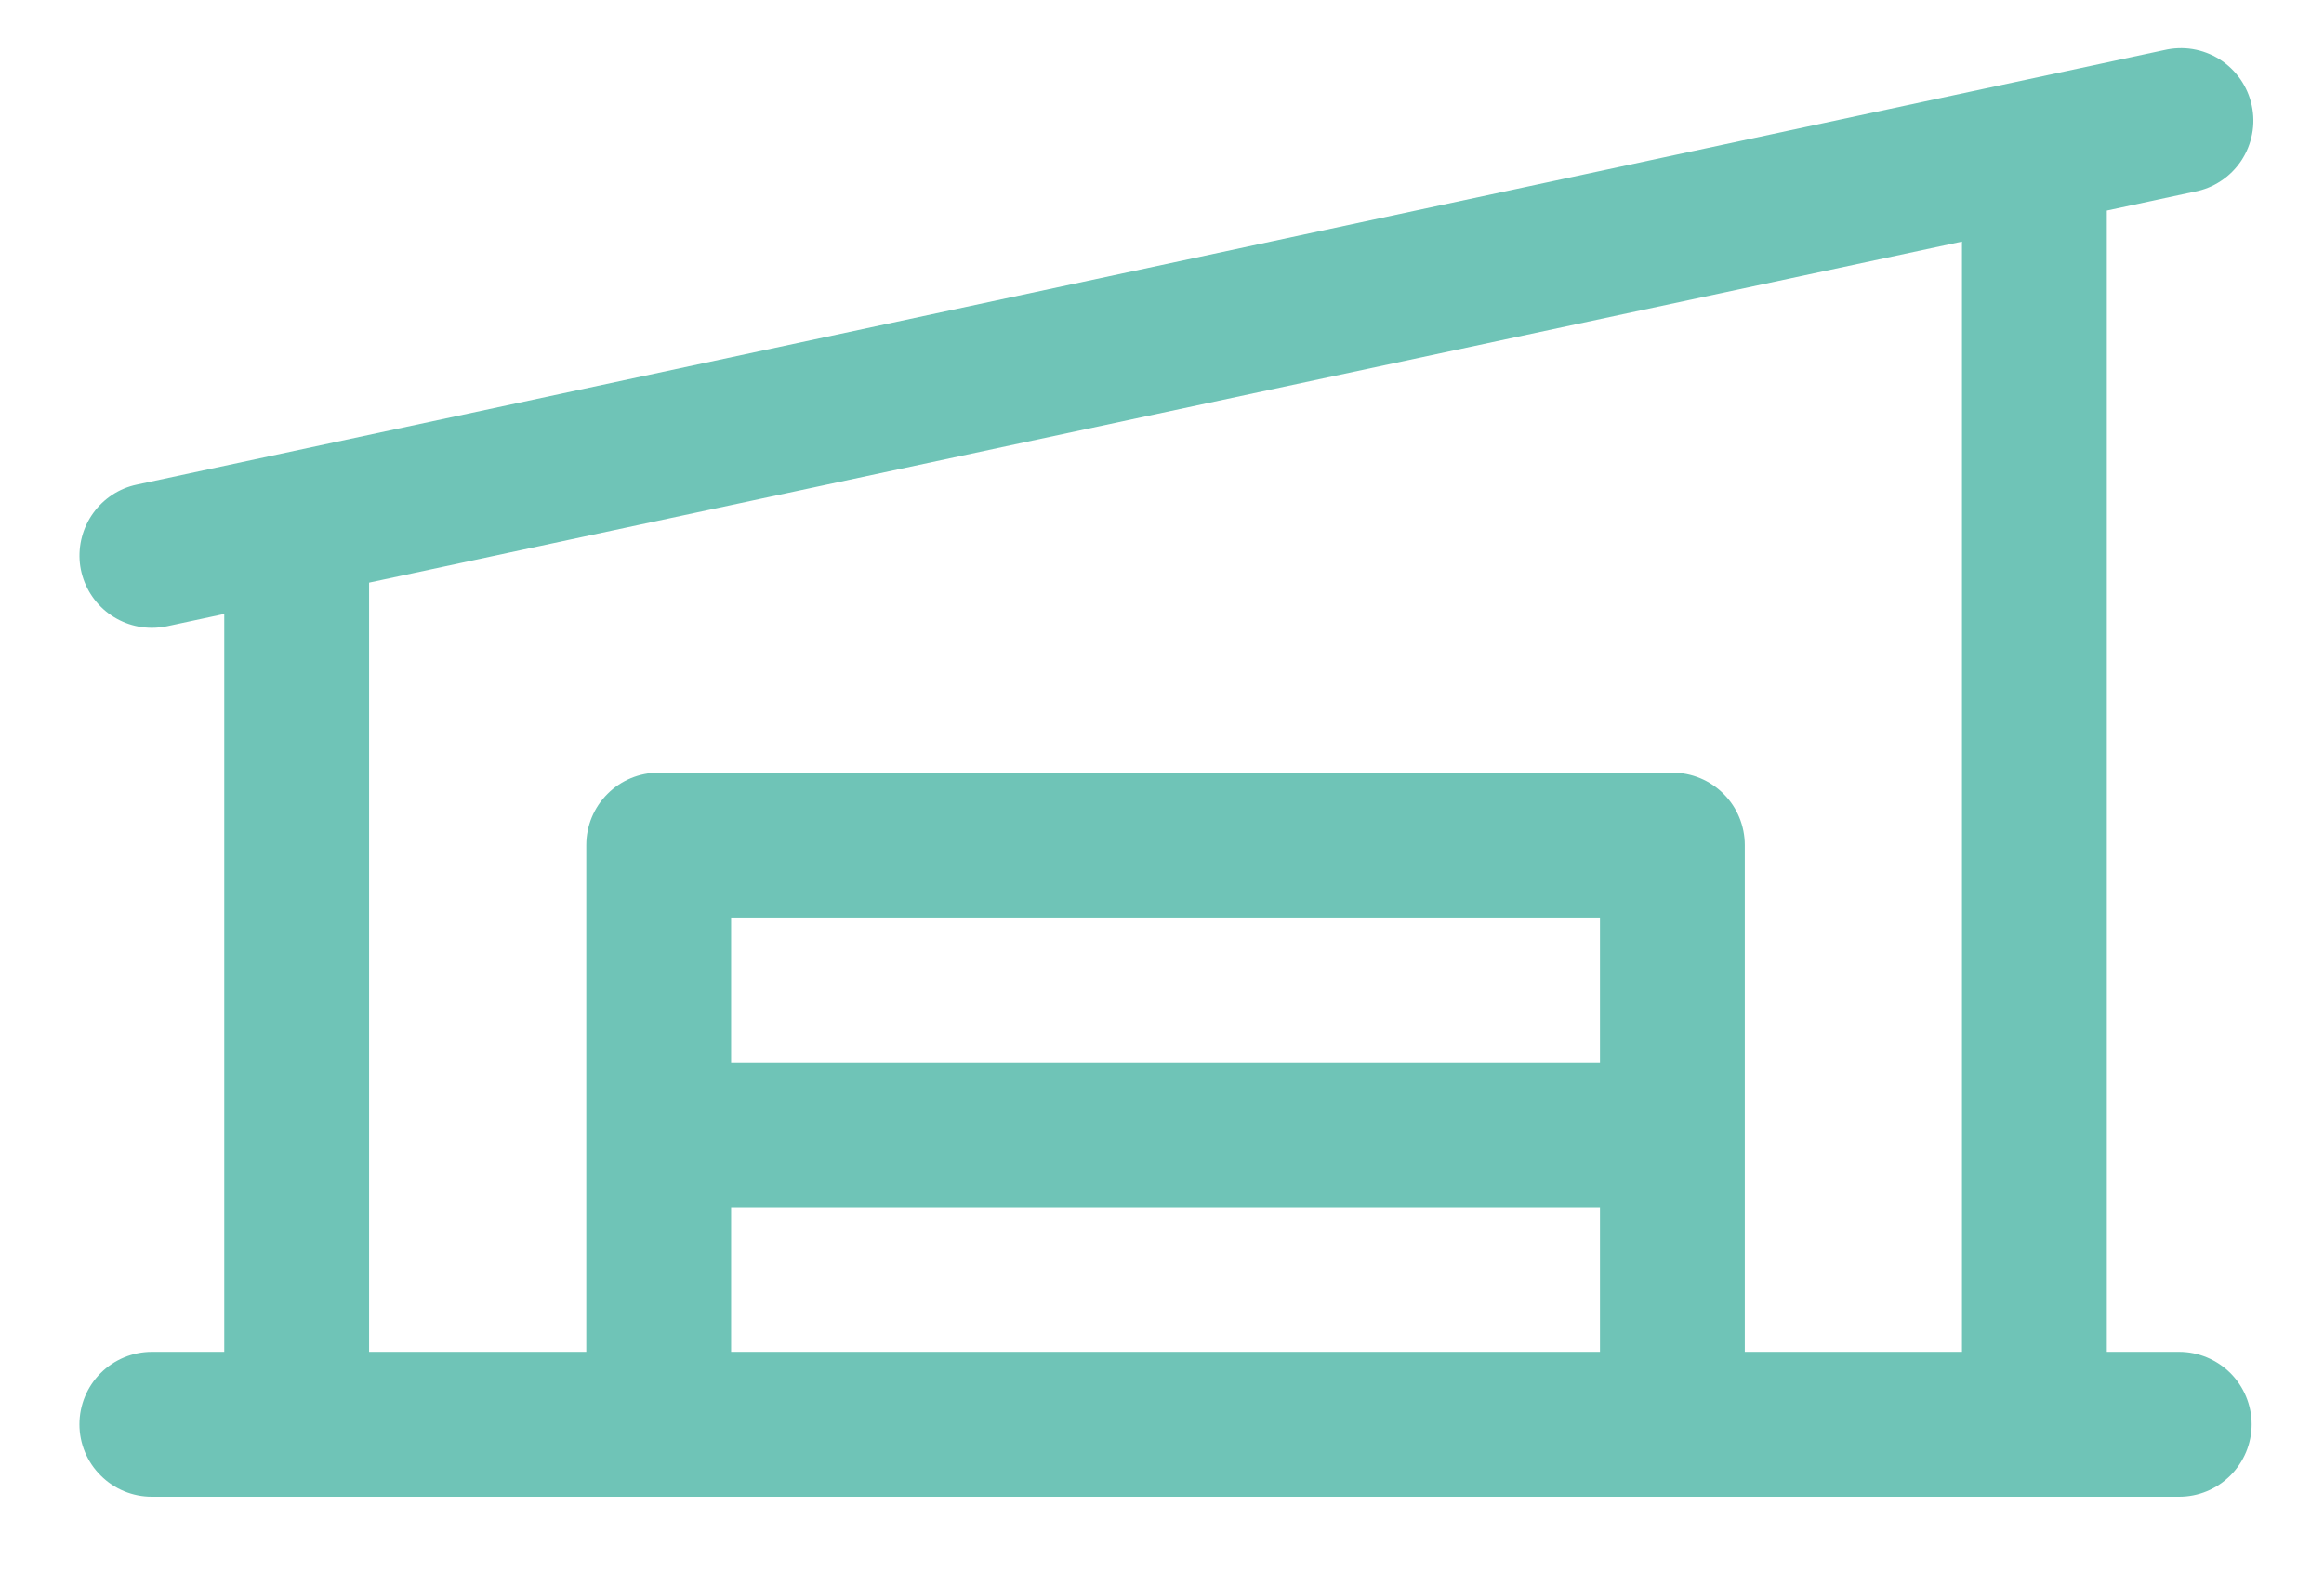
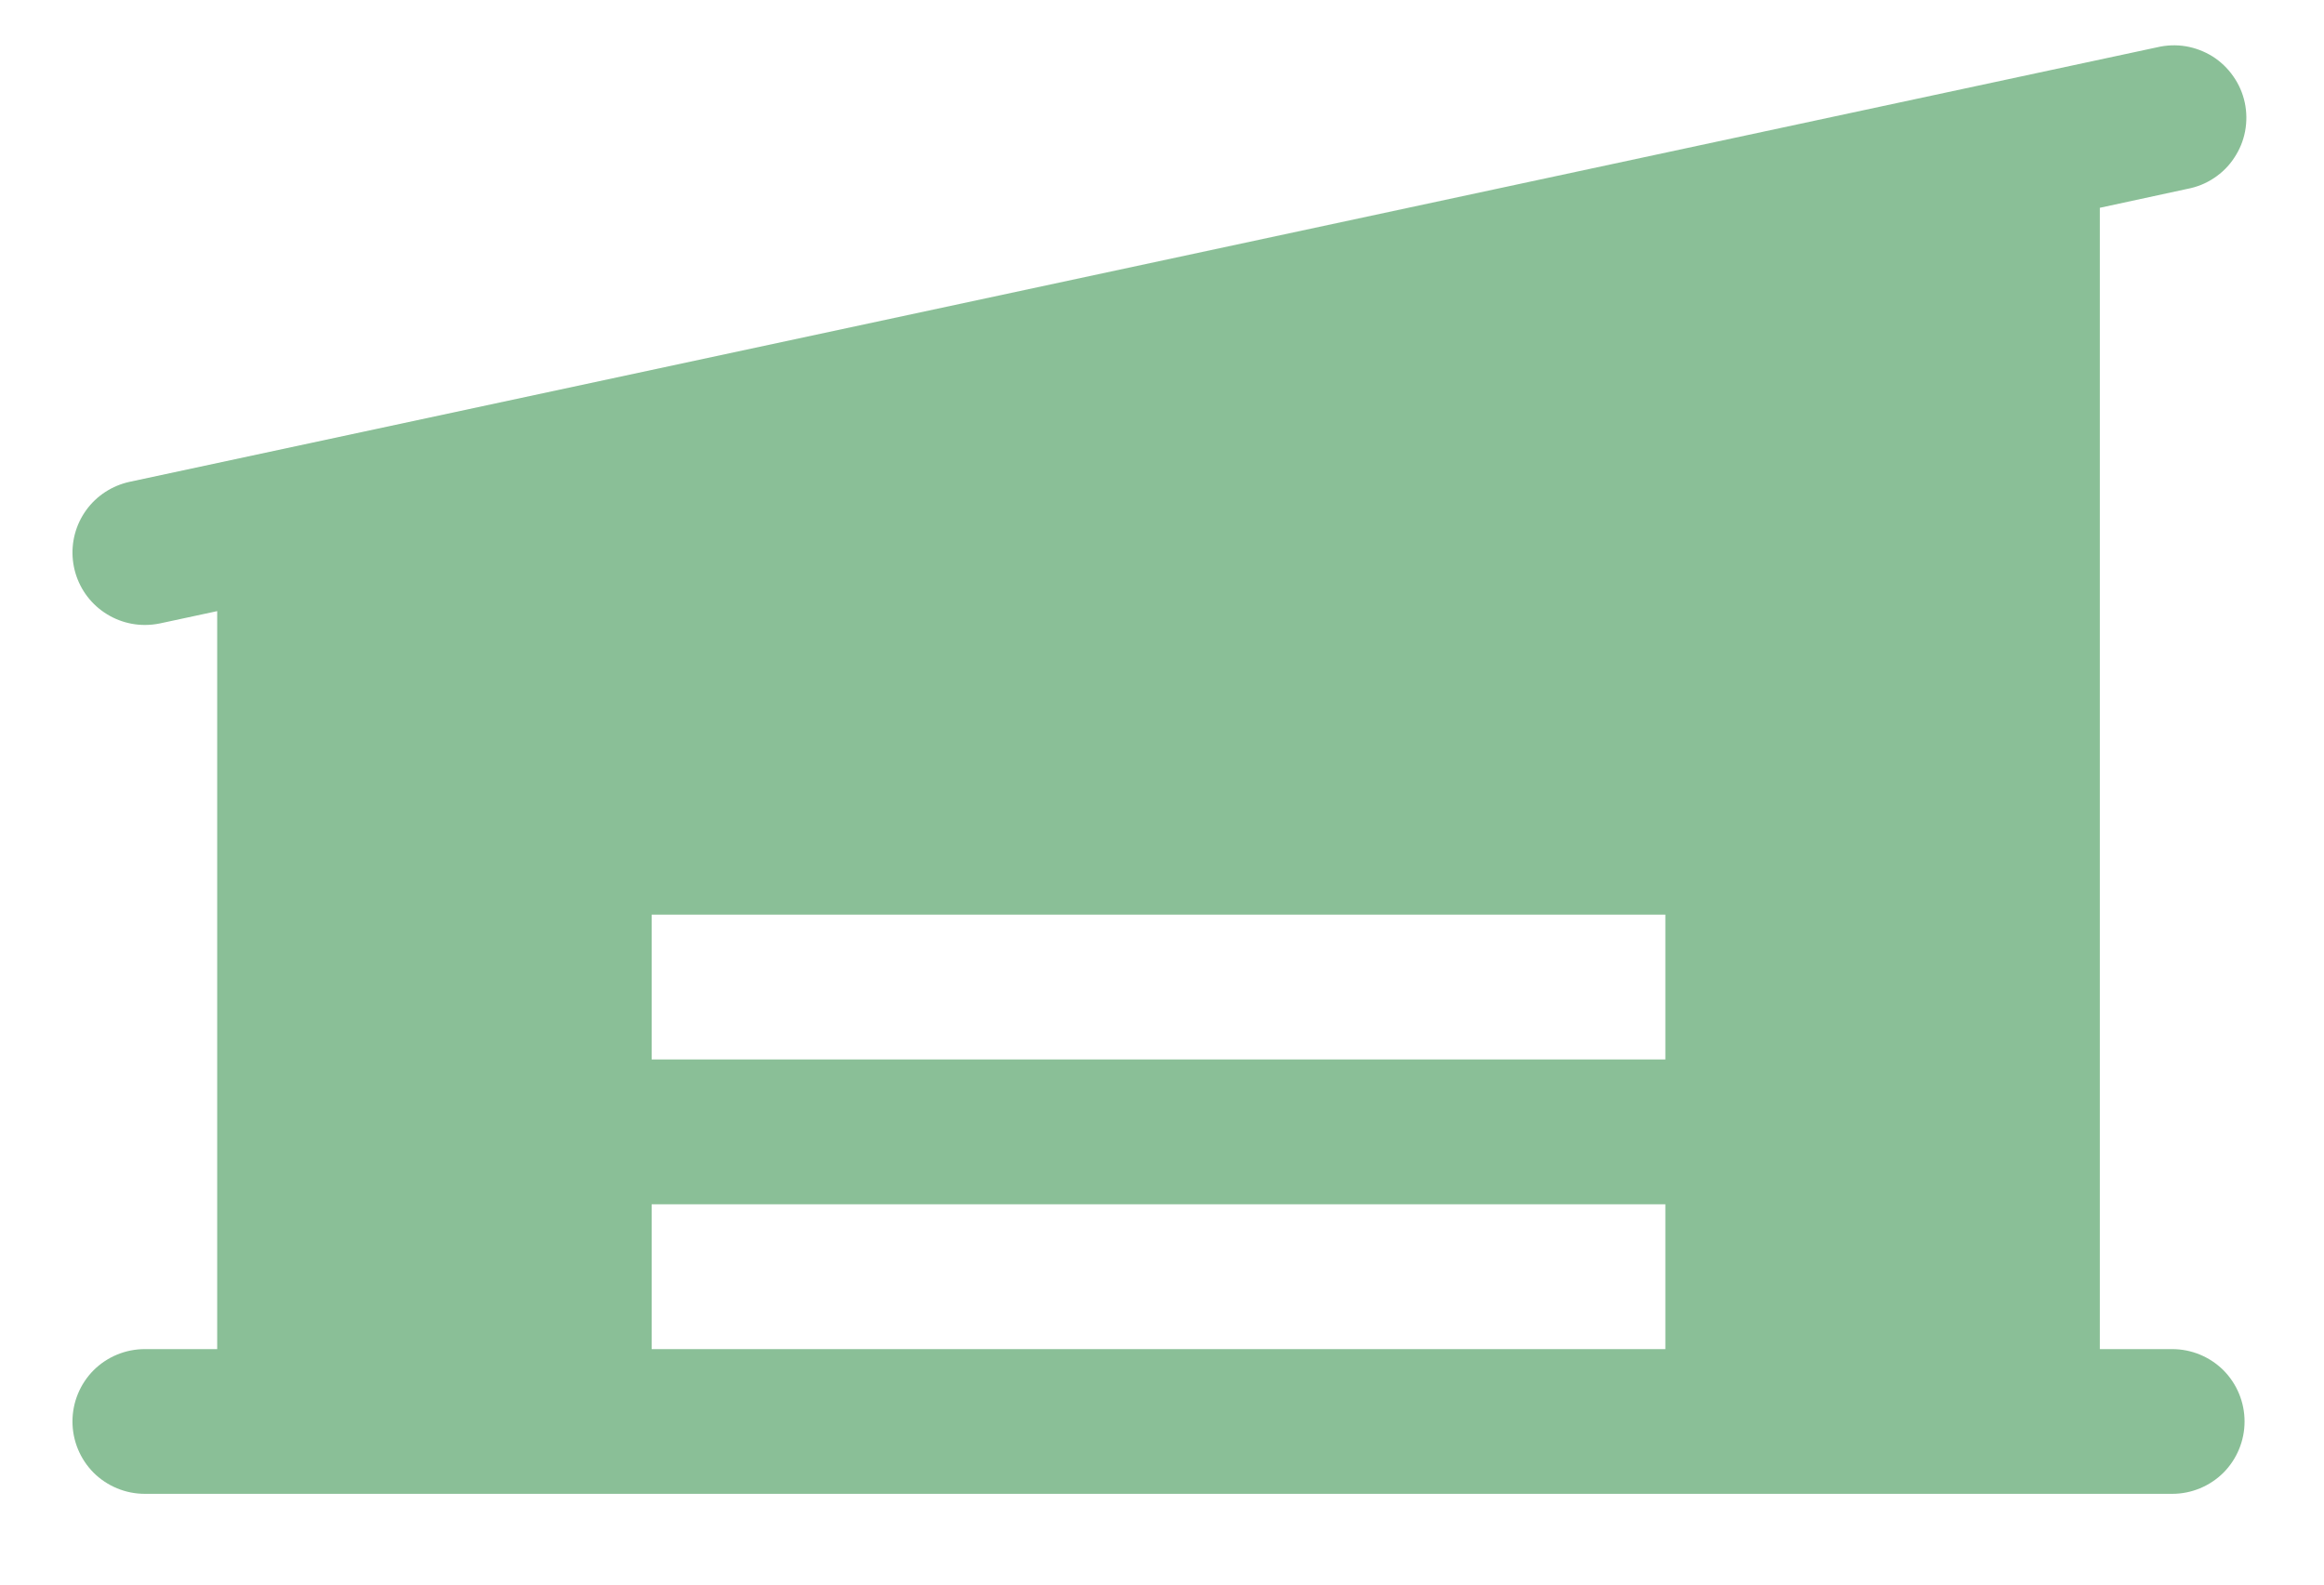
<svg xmlns="http://www.w3.org/2000/svg" width="22" height="15" viewBox="0 0 22 15" fill="none">
-   <path d="M20.629 12.797H19.944V1.993L20.772 1.815C20.862 1.798 20.948 1.764 21.024 1.713C21.101 1.663 21.166 1.597 21.217 1.521C21.267 1.445 21.302 1.36 21.319 1.27C21.337 1.18 21.335 1.087 21.316 0.998C21.297 0.908 21.26 0.824 21.208 0.749C21.155 0.674 21.088 0.61 21.011 0.561C20.934 0.513 20.847 0.48 20.757 0.465C20.667 0.45 20.574 0.454 20.485 0.475L1.293 4.588C1.128 4.623 0.982 4.719 0.883 4.856C0.784 4.993 0.739 5.162 0.756 5.33C0.774 5.498 0.854 5.654 0.979 5.767C1.105 5.88 1.268 5.943 1.437 5.943C1.486 5.943 1.535 5.938 1.582 5.928L2.123 5.812V12.797H1.437C1.256 12.797 1.081 12.87 0.953 12.998C0.824 13.127 0.752 13.301 0.752 13.483C0.752 13.665 0.824 13.839 0.953 13.967C1.081 14.096 1.256 14.168 1.437 14.168H20.629C20.811 14.168 20.985 14.096 21.114 13.967C21.242 13.839 21.315 13.665 21.315 13.483C21.315 13.301 21.242 13.127 21.114 12.998C20.985 12.87 20.811 12.797 20.629 12.797ZM3.494 5.515L18.573 2.287V12.797H16.517V7.999C16.517 7.818 16.445 7.643 16.316 7.515C16.188 7.386 16.013 7.314 15.831 7.314H6.235C6.054 7.314 5.879 7.386 5.751 7.515C5.622 7.643 5.55 7.818 5.55 7.999V12.797H3.494V5.515ZM15.146 10.056H6.921V8.685H15.146V10.056ZM6.921 11.427H15.146V12.797H6.921V11.427Z" fill="#6FC4B7" />
+   <path d="M20.563 12.771H19.878V1.967L20.706 1.788C20.796 1.771 20.882 1.737 20.958 1.686C21.034 1.636 21.1 1.571 21.15 1.494C21.201 1.418 21.236 1.333 21.253 1.243C21.27 1.153 21.269 1.061 21.25 0.971C21.231 0.882 21.194 0.797 21.141 0.722C21.089 0.647 21.022 0.583 20.945 0.534C20.867 0.486 20.781 0.453 20.691 0.438C20.6 0.423 20.508 0.427 20.419 0.448L1.227 4.561C1.062 4.597 0.915 4.692 0.816 4.829C0.717 4.966 0.672 5.135 0.69 5.303C0.708 5.471 0.787 5.627 0.913 5.74C1.039 5.853 1.202 5.916 1.371 5.916C1.42 5.916 1.468 5.911 1.516 5.901L2.056 5.785V12.771H1.371C1.189 12.771 1.015 12.843 0.886 12.971C0.758 13.1 0.686 13.274 0.686 13.456C0.686 13.638 0.758 13.812 0.886 13.941C1.015 14.069 1.189 14.141 1.371 14.141H20.563C20.745 14.141 20.919 14.069 21.048 13.941C21.176 13.812 21.248 13.638 21.248 13.456C21.248 13.274 21.176 13.1 21.048 12.971C20.919 12.843 20.745 12.771 20.563 12.771ZM15.765 12.771H6.169V11.4H15.765V12.771ZM15.765 10.029H6.169V8.658H15.765V10.029Z" fill="#8ABF97" />
</svg>
